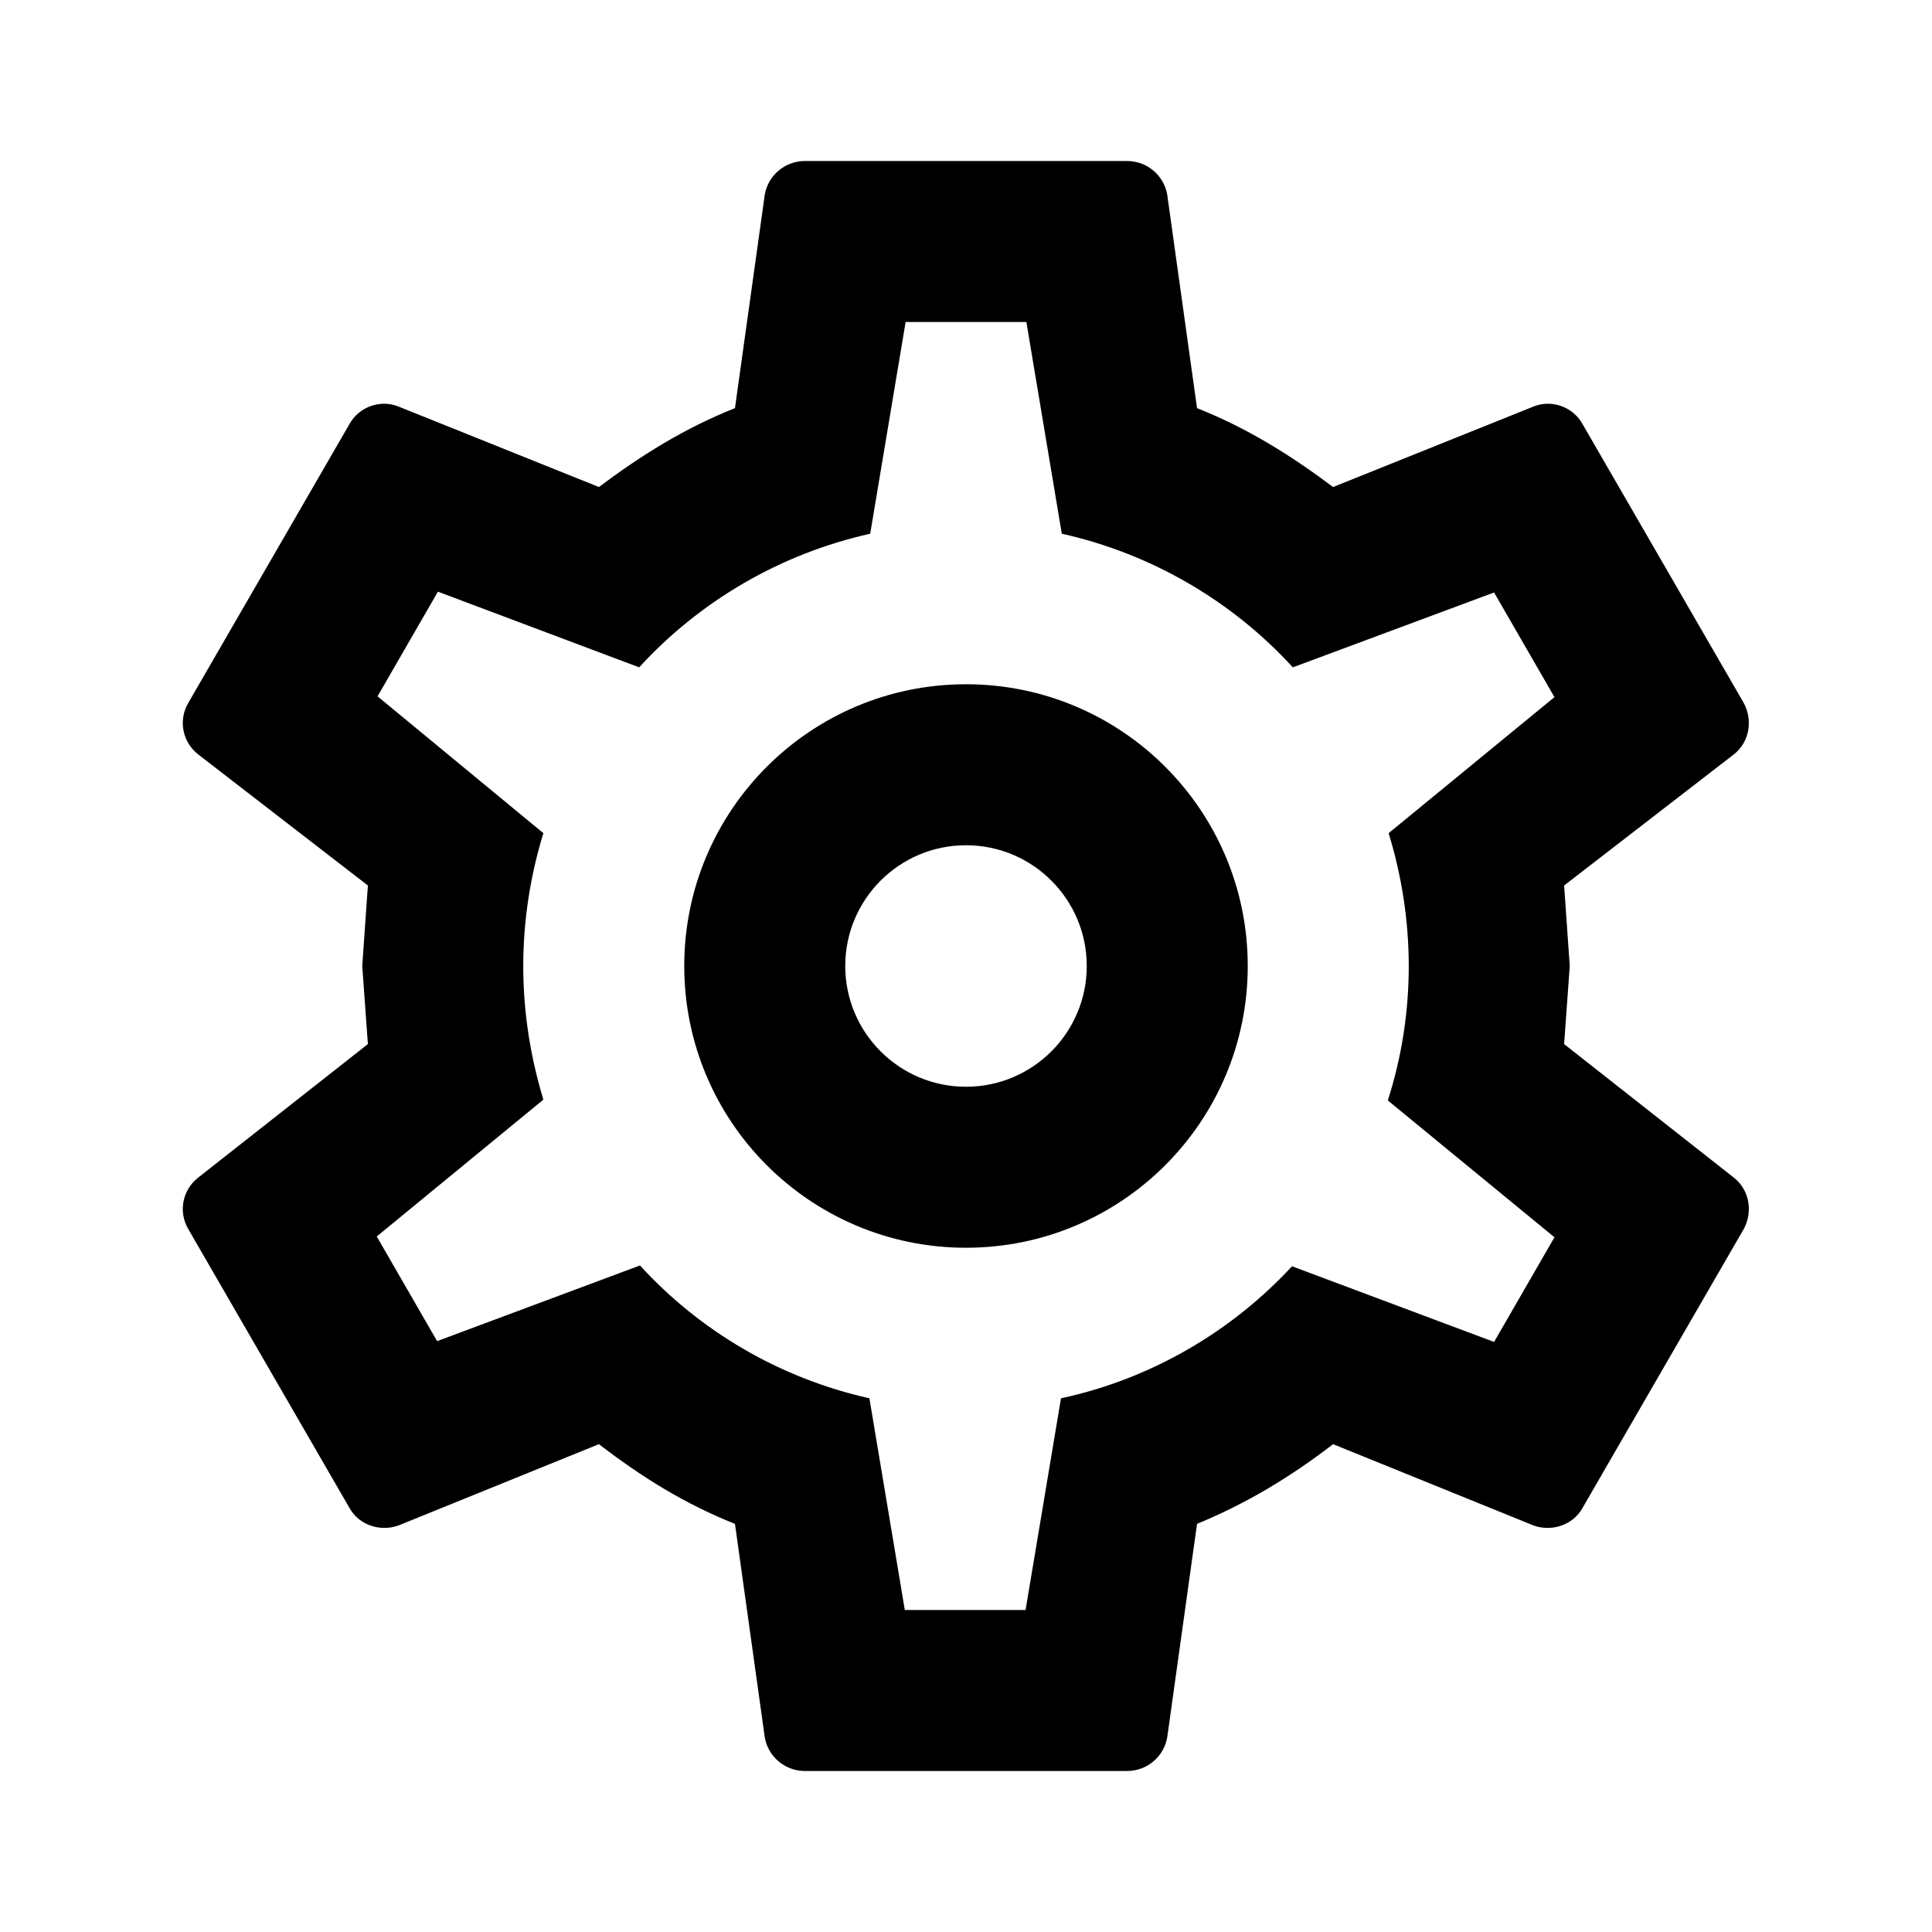
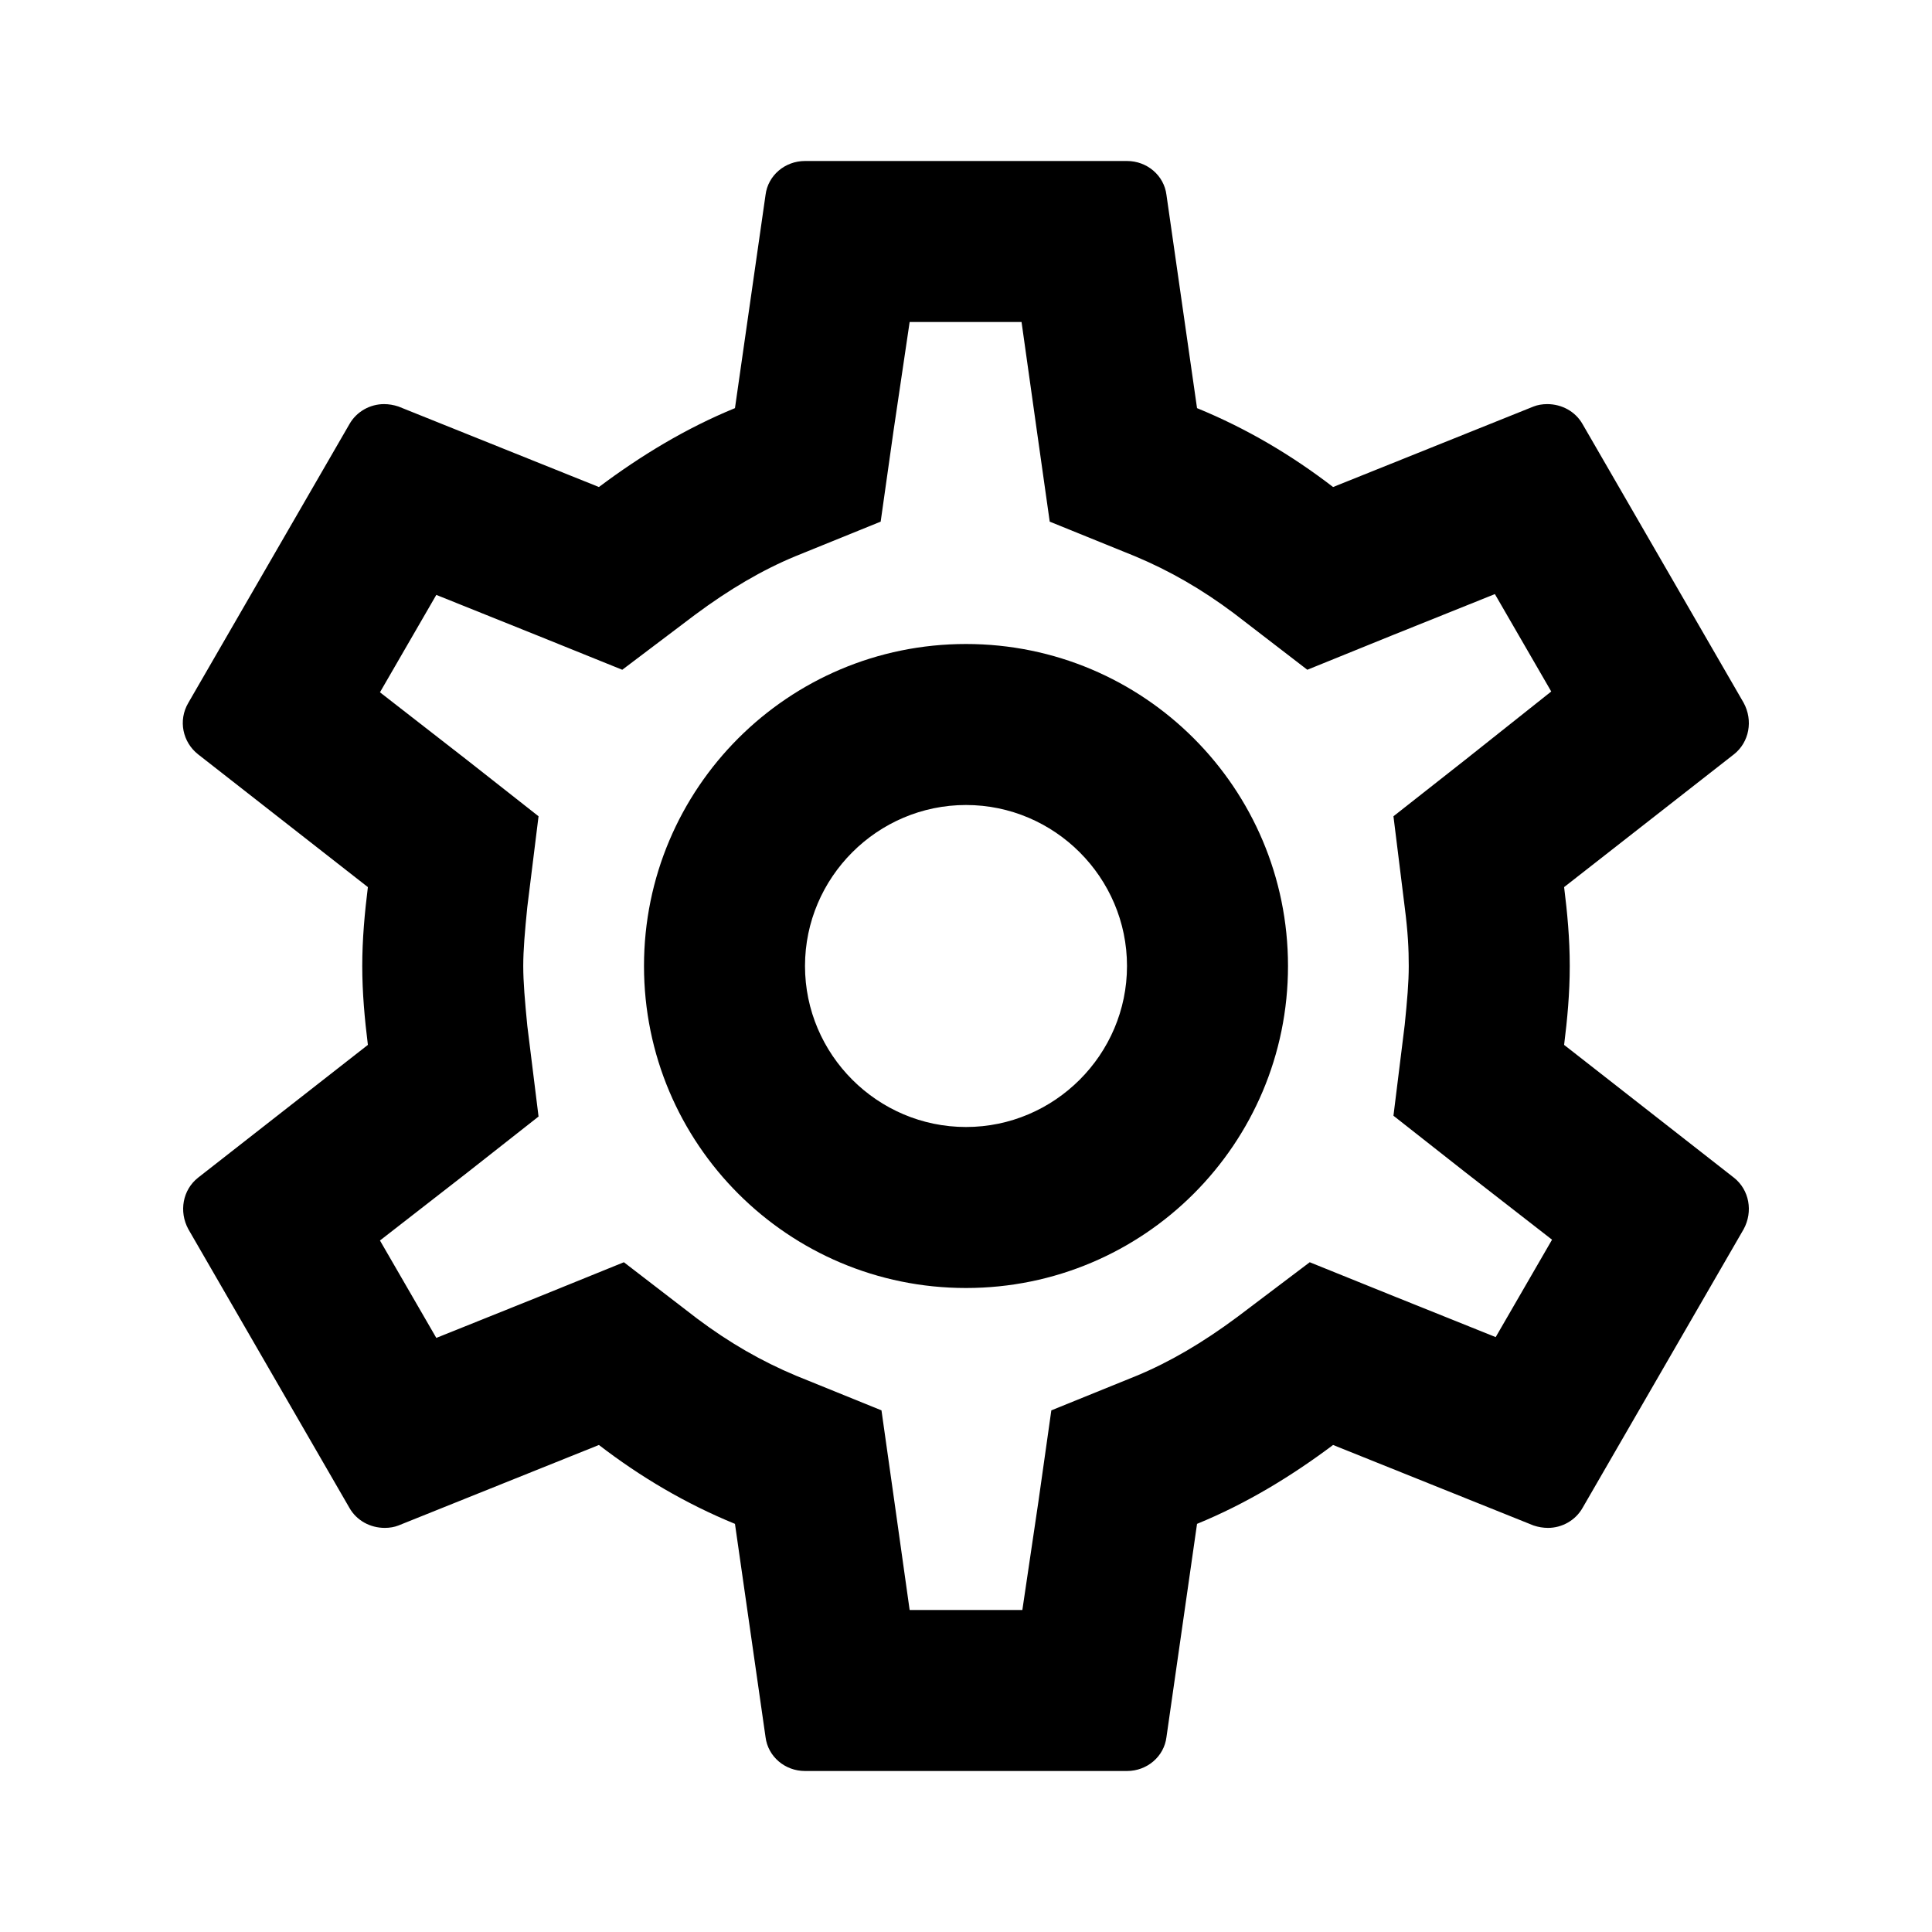
- <svg xmlns="http://www.w3.org/2000/svg" version="1.1" width="24" height="24" viewBox="0 0 24 24">
-   <path d="M19.43,12.97L21.54,14.63C21.73,14.78 21.78,15.05 21.66,15.27L19.66,18.73C19.54,18.95 19.27,19.03 19.05,18.95L16.56,17.94C16.04,18.34 15.5,18.67 14.87,18.93L14.5,21.58C14.46,21.82 14.25,22 14,22H10C9.75,22 9.54,21.82 9.5,21.58L9.13,18.93C8.5,18.68 7.96,18.34 7.44,17.94L4.95,18.95C4.73,19.03 4.46,18.95 4.34,18.73L2.34,15.27C2.21,15.05 2.27,14.78 2.46,14.63L4.57,12.97L4.5,12L4.57,11L2.46,9.37C2.27,9.22 2.21,8.95 2.34,8.73L4.34,5.27C4.46,5.05 4.73,4.96 4.95,5.05L7.44,6.05C7.96,5.66 8.5,5.32 9.13,5.07L9.5,2.42C9.54,2.18 9.75,2 10,2H14C14.25,2 14.46,2.18 14.5,2.42L14.87,5.07C15.5,5.32 16.04,5.66 16.56,6.05L19.05,5.05C19.27,4.96 19.54,5.05 19.66,5.27L21.66,8.73C21.78,8.95 21.73,9.22 21.54,9.37L19.43,11L19.5,12L19.43,12.97M6.5,12C6.5,12.58 6.59,13.13 6.75,13.66L4.68,15.36L5.43,16.66L7.95,15.72C8.69,16.53 9.68,17.12 10.8,17.37L11.24,20H12.74L13.18,17.37C14.3,17.13 15.3,16.54 16.05,15.73L18.56,16.67L19.31,15.37L17.24,13.67C17.41,13.14 17.5,12.58 17.5,12C17.5,11.43 17.41,10.87 17.25,10.35L19.31,8.66L18.56,7.36L16.06,8.29C15.31,7.47 14.31,6.88 13.19,6.63L12.75,4H11.25L10.81,6.63C9.69,6.88 8.69,7.47 7.94,8.29L5.44,7.35L4.69,8.65L6.75,10.35C6.59,10.87 6.5,11.43 6.5,12M12,8.5A3.5,3.5 0 0,1 15.5,12A3.5,3.5 0 0,1 12,15.5A3.5,3.5 0 0,1 8.5,12A3.5,3.5 0 0,1 12,8.5M12,10.5A1.5,1.5 0 0,0 10.5,12A1.5,1.5 0 0,0 12,13.5A1.5,1.5 0 0,0 13.5,12A1.5,1.5 0 0,0 12,10.5Z" />
+ <svg xmlns="http://www.w3.org/2000/svg" height="24" viewBox="0 0 24 24" width="24">
+   <path d="M0 0h24v24H0V0z" fill="none" />
+   <path d="M19.43 12.98c.04-.32.07-.64.07-.98 0-.34-.03-.66-.07-.98l2.11-1.65c.19-.15.24-.42.12-.64l-2-3.46c-.09-.16-.26-.25-.44-.25-.06 0-.12.01-.17.03l-2.49 1c-.52-.4-1.08-.73-1.69-.98l-.38-2.65C14.46 2.18 14.25 2 14 2h-4c-.25 0-.46.18-.49.42l-.38 2.65c-.61.25-1.17.59-1.69.98l-2.49-1c-.06-.02-.12-.03-.18-.03-.17 0-.34.09-.43.25l-2 3.46c-.13.22-.07.49.12.64l2.11 1.65c-.04.32-.07.65-.07.98 0 .33.03.66.07.98l-2.11 1.65c-.19.15-.24.42-.12.64l2 3.46c.09.16.26.25.44.25.06 0 .12-.01.17-.03l2.49-1c.52.4 1.08.73 1.69.98l.38 2.65c.03.24.24.42.49.42h4c.25 0 .46-.18.49-.42l.38-2.65c.61-.25 1.17-.59 1.69-.98l2.49 1c.06.02.12.03.18.03.17 0 .34-.09.43-.25l2-3.46c.12-.22.07-.49-.12-.64l-2.11-1.65zm-1.98-1.71c.04.31.05.52.05.73 0 .21-.02.43-.05.73l-.14 1.13.89.7 1.08.84-.7 1.21-1.27-.51-1.04-.42-.9.68c-.43.32-.84.56-1.25.73l-1.06.43-.16 1.13-.2 1.35h-1.4l-.19-1.35-.16-1.13-1.06-.43c-.43-.18-.83-.41-1.23-.71l-.91-.7-1.06.43-1.27.51-.7-1.21 1.08-.84.89-.7-.14-1.13c-.03-.31-.05-.54-.05-.74s.02-.43.05-.73l.14-1.13-.89-.7-1.08-.84.7-1.21 1.27.51 1.04.42.9-.68c.43-.32.84-.56 1.25-.73l1.06-.43.16-1.13.2-1.35h1.39l.19 1.35.16 1.13 1.06.43c.43.18.83.41 1.23.71l.91.7 1.06-.43 1.27-.51.7 1.21-1.07.85-.89.7.14 1.13zM12 8c-2.21 0-4 1.79-4 4s1.79 4 4 4 4-1.79 4-4-1.79-4-4-4zm0 6c-1.1 0-2-.9-2-2s.9-2 2-2 2 .9 2 2-.9 2-2 2z" />
</svg>
